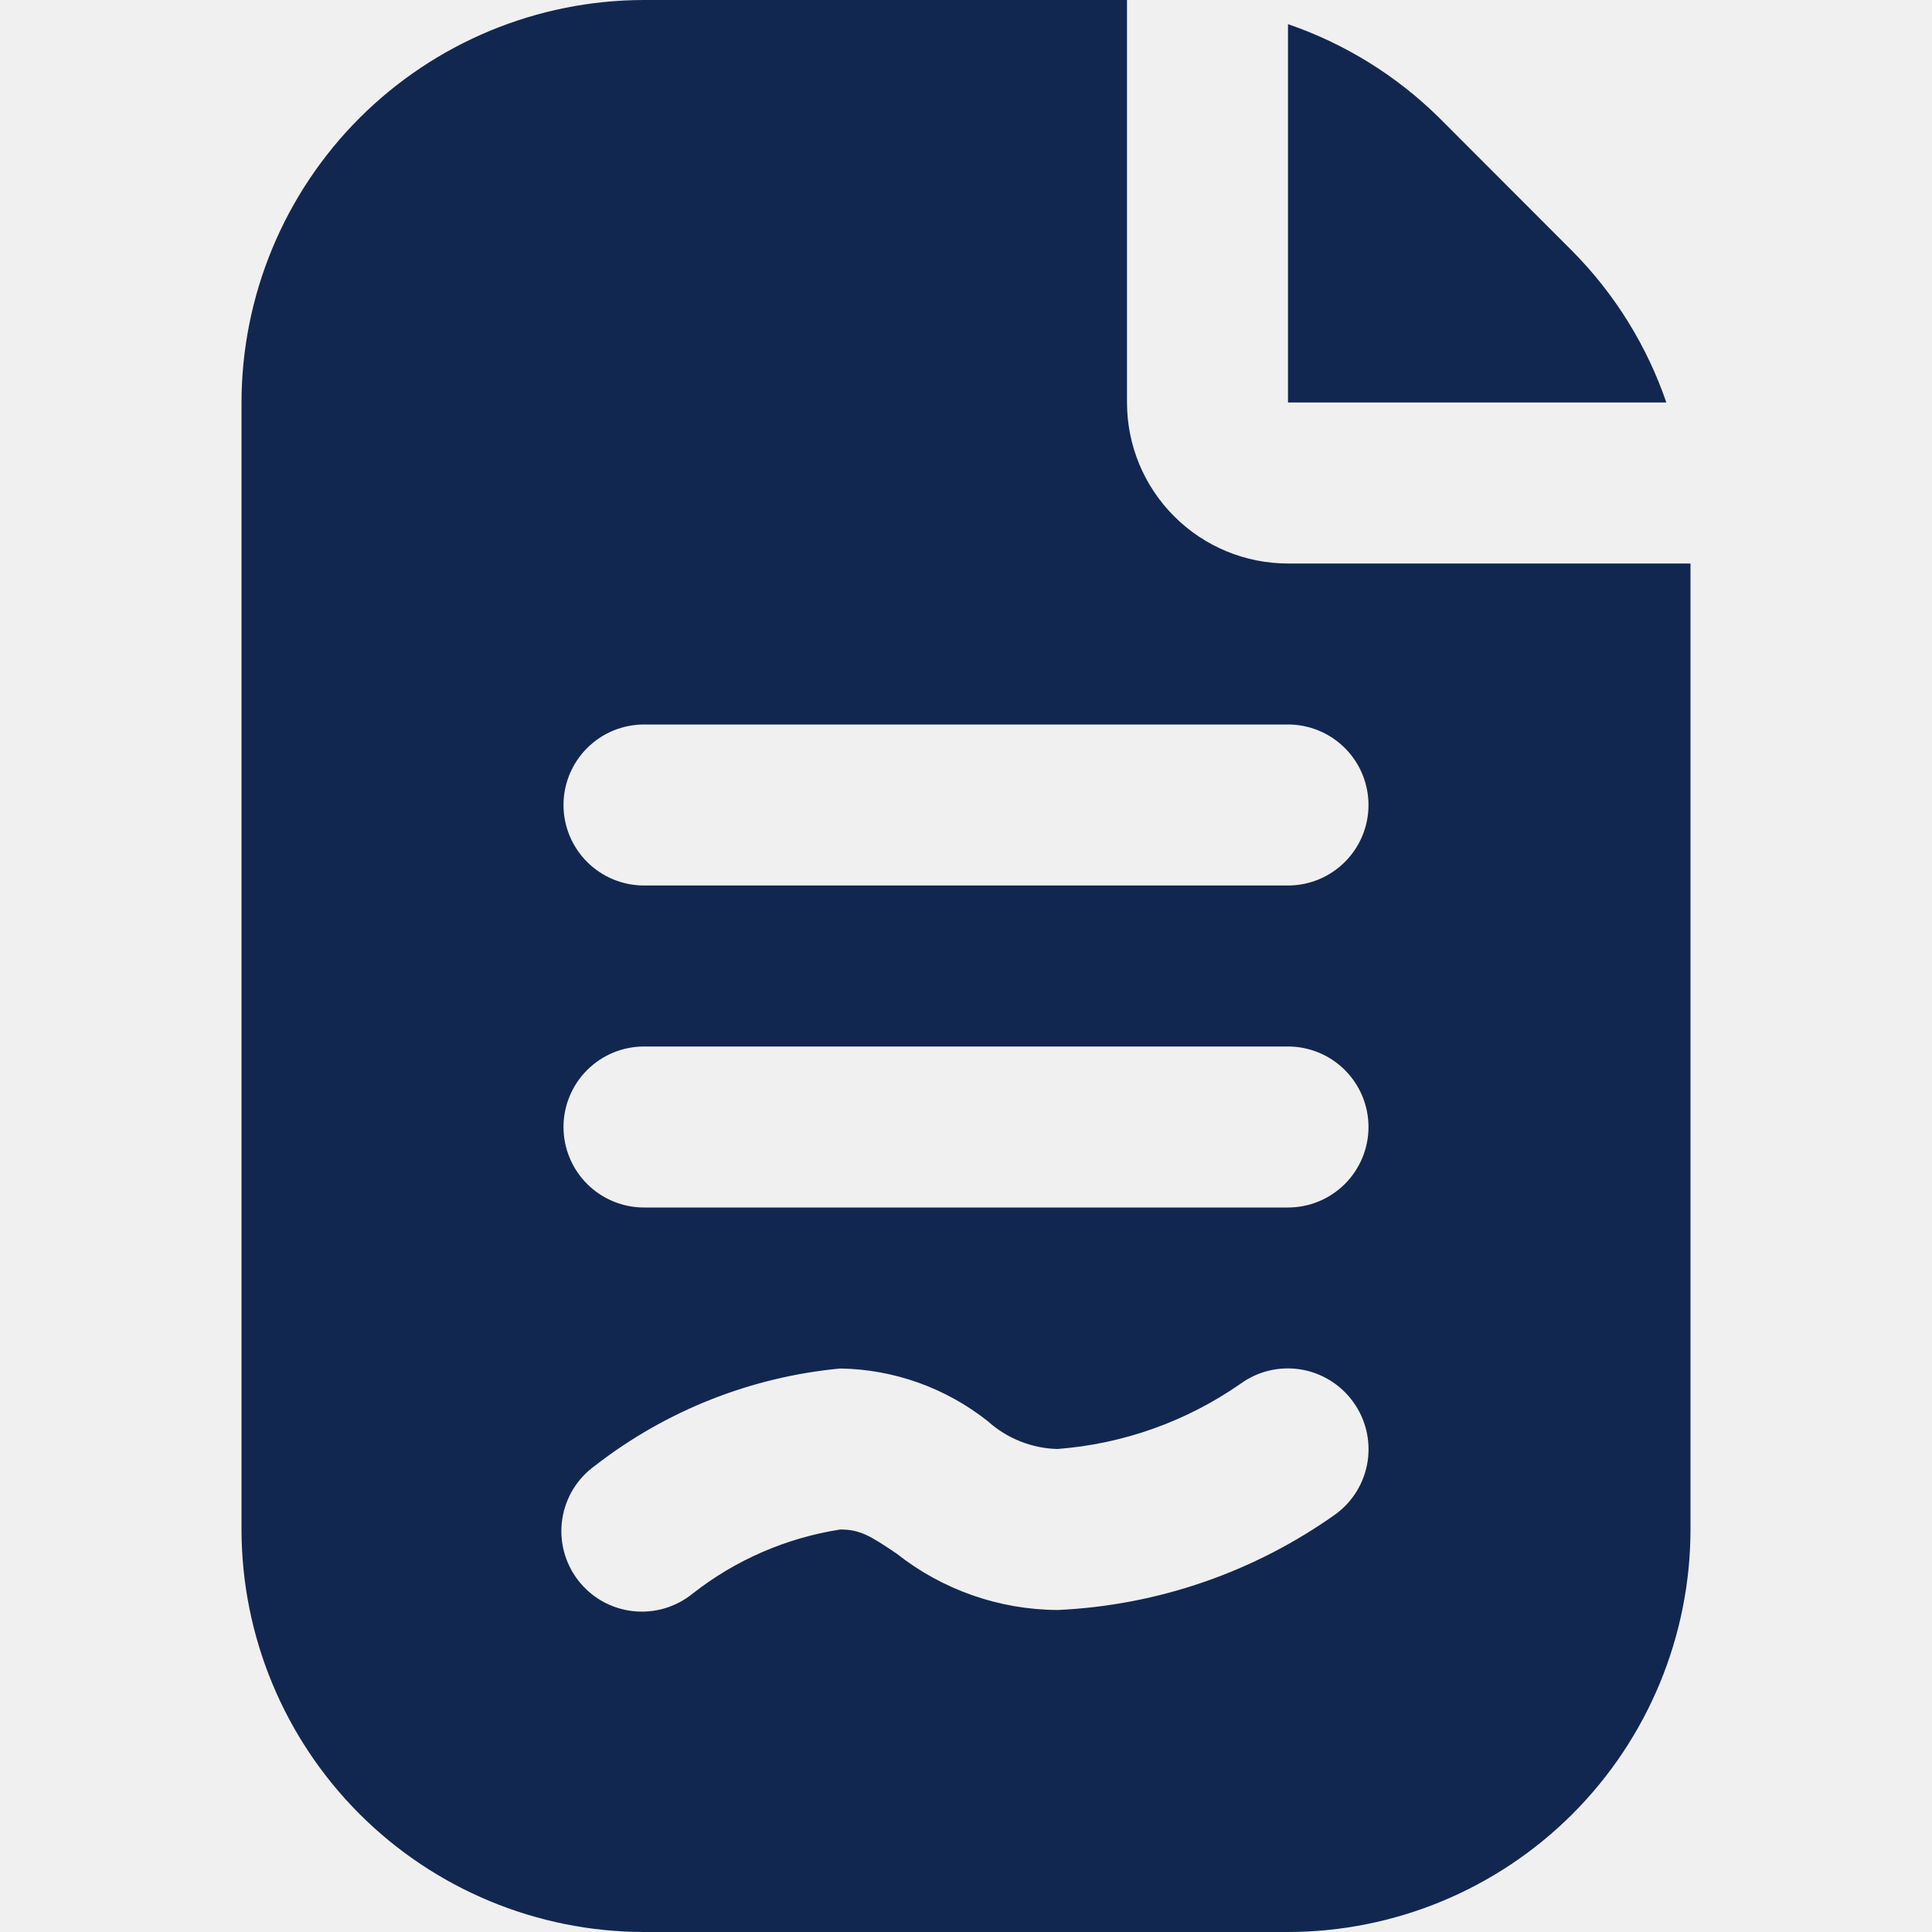
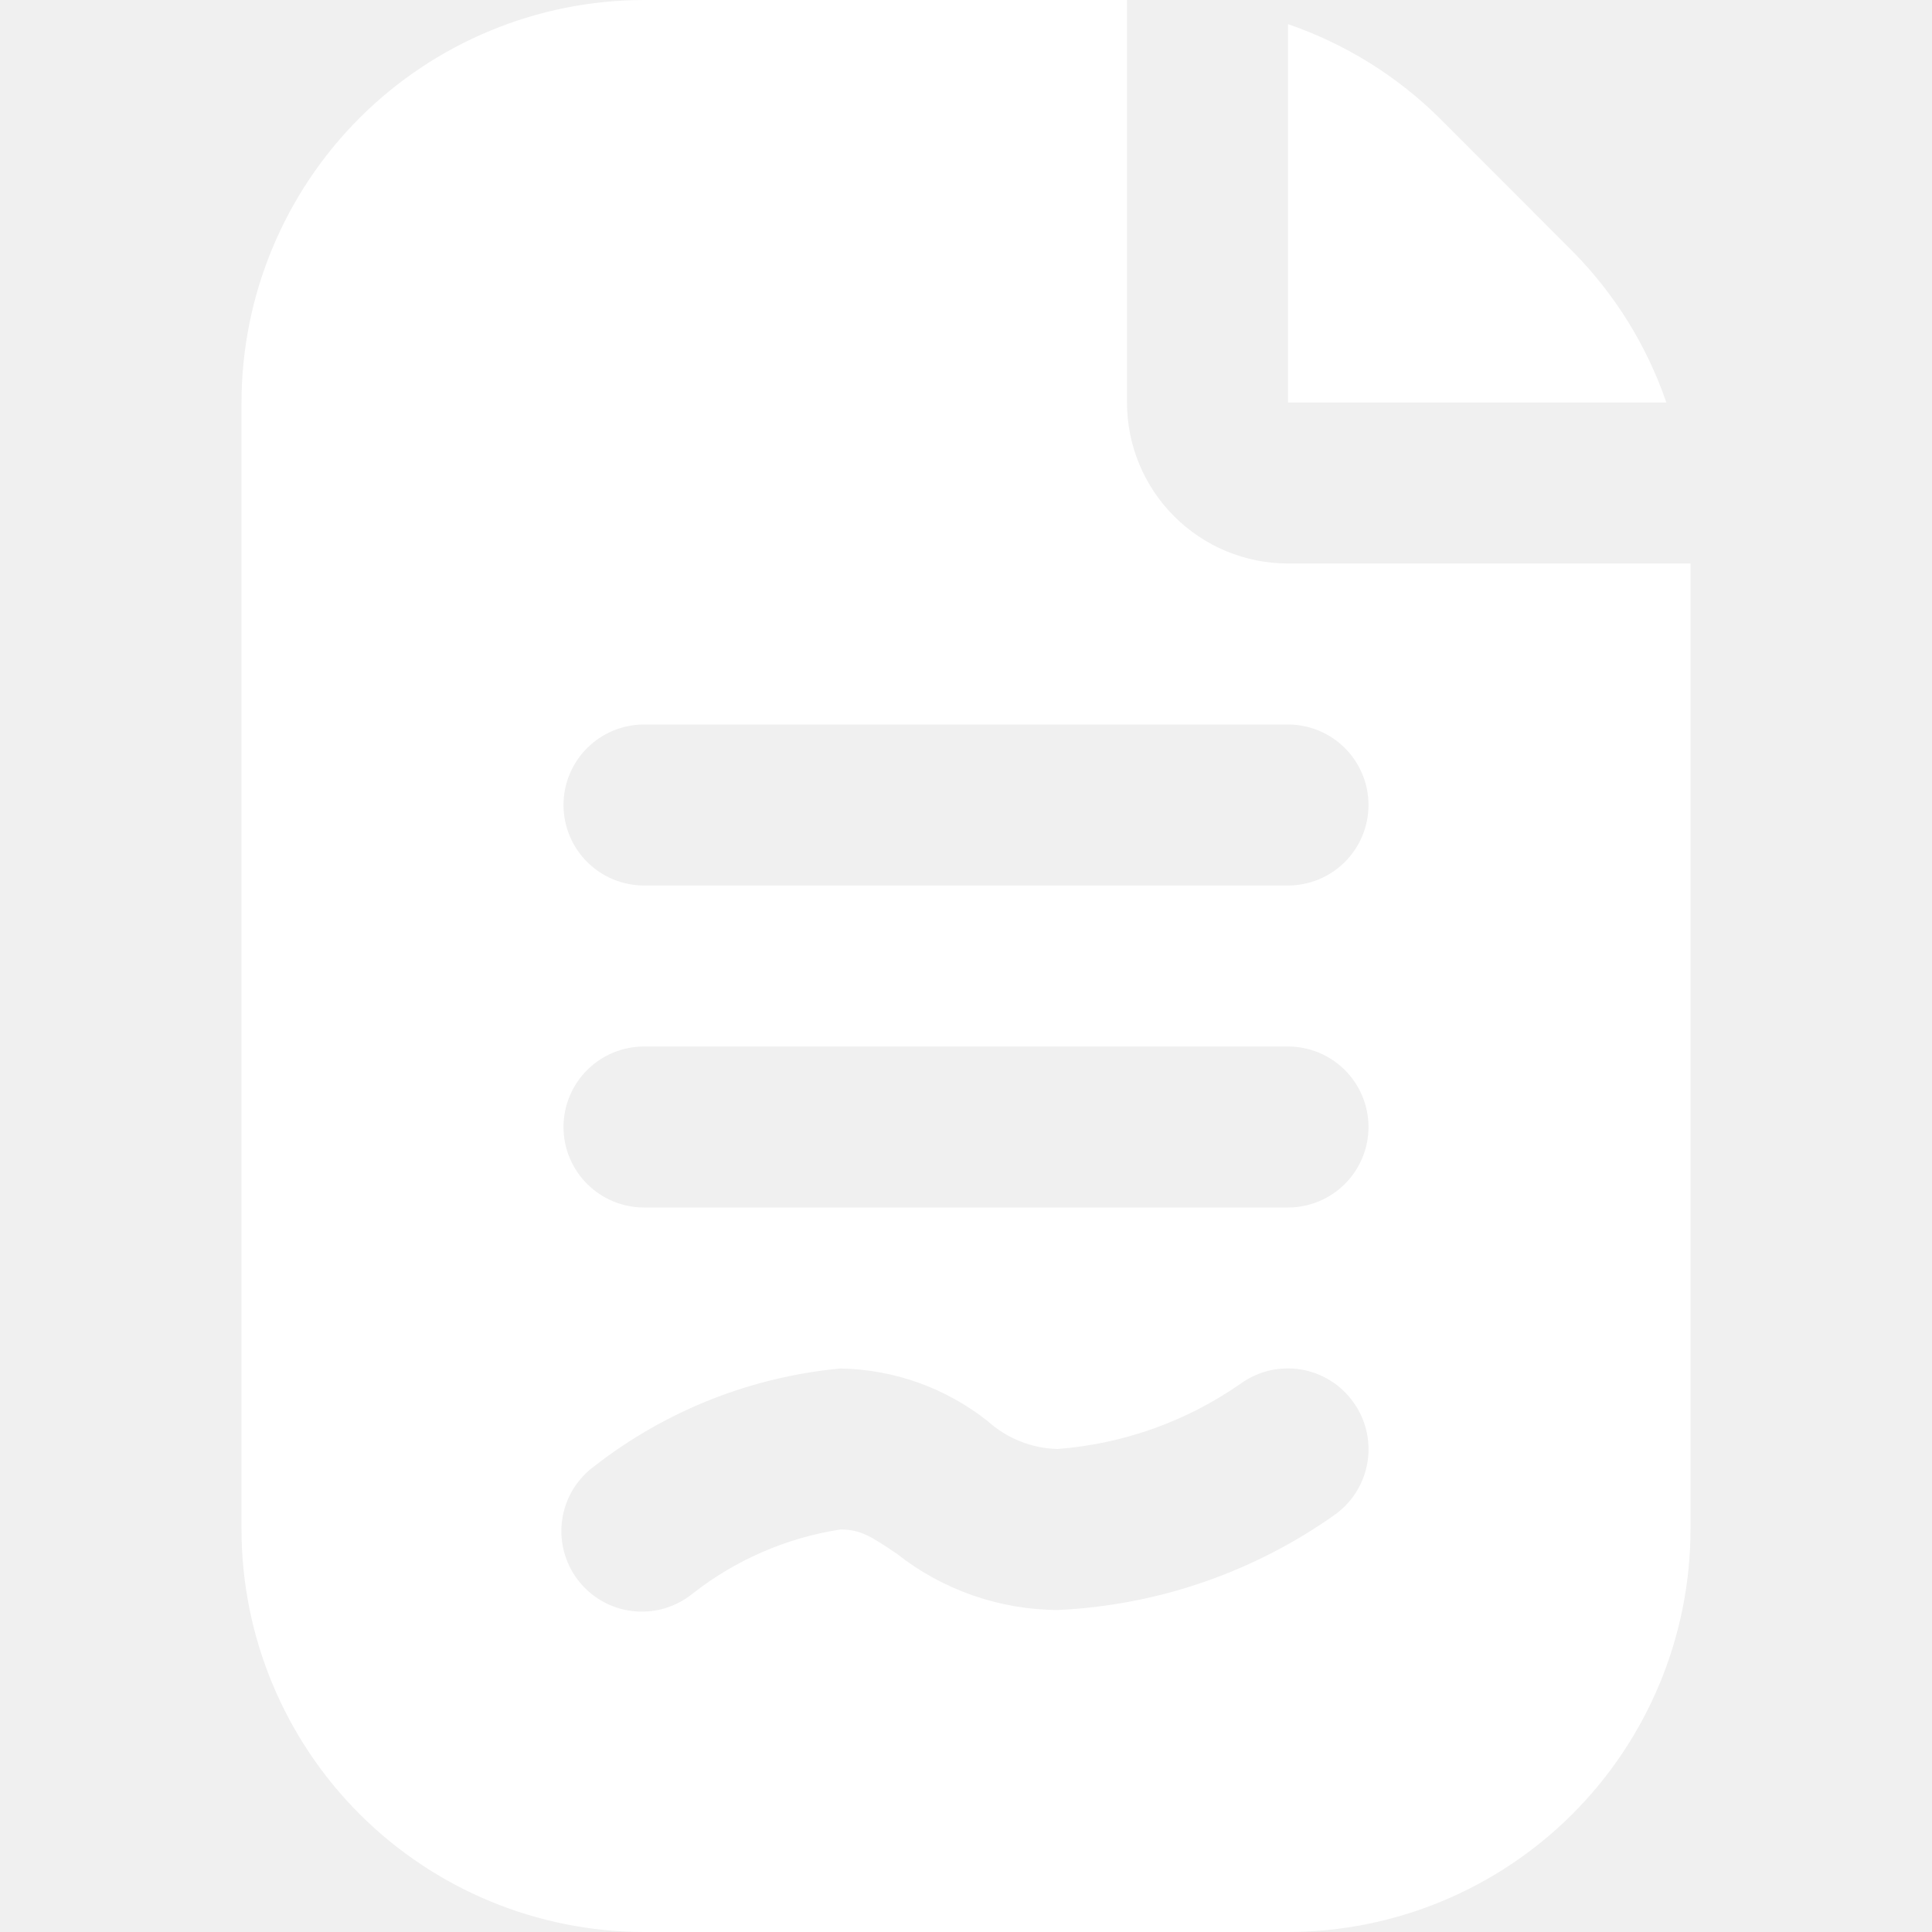
<svg xmlns="http://www.w3.org/2000/svg" width="48" height="48" viewBox="0 0 48 48" fill="none">
  <g clip-path="url(#clip0_78_3209)">
-     <path d="M32 0.6C33.412 1.084 34.696 1.88 35.758 2.928L39.07 6.244C40.12 7.305 40.916 8.589 41.4 10H32V0.6ZM42 14V38C41.997 40.651 40.942 43.193 39.068 45.068C37.193 46.942 34.651 47.997 32 48H16C13.349 47.997 10.807 46.942 8.932 45.068C7.058 43.193 6.003 40.651 6 38V10C6.003 7.349 7.058 4.807 8.932 2.932C10.807 1.058 13.349 0.003 16 0L28 0V10C28 11.061 28.421 12.078 29.172 12.828C29.922 13.579 30.939 14 32 14H42ZM33.616 34.826C33.462 34.612 33.267 34.432 33.042 34.294C32.818 34.156 32.568 34.063 32.308 34.022C32.048 33.981 31.782 33.992 31.526 34.053C31.27 34.115 31.029 34.227 30.816 34.382C29.472 35.317 27.903 35.876 26.27 36C25.63 35.983 25.018 35.738 24.542 35.31C23.498 34.482 22.21 34.021 20.878 34C18.659 34.209 16.546 35.045 14.786 36.412C14.568 36.568 14.383 36.766 14.242 36.994C14.102 37.223 14.009 37.478 13.969 37.743C13.929 38.008 13.943 38.279 14.01 38.539C14.077 38.798 14.195 39.042 14.358 39.255C14.521 39.468 14.725 39.647 14.958 39.779C15.191 39.912 15.449 39.996 15.716 40.027C15.982 40.058 16.252 40.035 16.509 39.96C16.767 39.884 17.006 39.758 17.214 39.588C18.279 38.754 19.541 38.207 20.878 38C21.37 38 21.62 38.156 22.278 38.6C23.418 39.5 24.826 39.993 26.278 40C28.764 39.886 31.164 39.058 33.19 37.614C33.615 37.3 33.898 36.83 33.978 36.308C34.058 35.785 33.928 35.253 33.616 34.826ZM34 28C34 27.47 33.789 26.961 33.414 26.586C33.039 26.211 32.53 26 32 26H16C15.47 26 14.961 26.211 14.586 26.586C14.211 26.961 14 27.47 14 28C14 28.53 14.211 29.039 14.586 29.414C14.961 29.789 15.47 30 16 30H32C32.53 30 33.039 29.789 33.414 29.414C33.789 29.039 34 28.53 34 28ZM34 20C34 19.47 33.789 18.961 33.414 18.586C33.039 18.211 32.53 18 32 18H16C15.47 18 14.961 18.211 14.586 18.586C14.211 18.961 14 19.47 14 20C14 20.53 14.211 21.039 14.586 21.414C14.961 21.789 15.47 22 16 22H32C32.53 22 33.039 21.789 33.414 21.414C33.789 21.039 34 20.53 34 20Z" fill="#122750" />
+     <path d="M32 0.6C33.412 1.084 34.696 1.88 35.758 2.928L39.07 6.244C40.12 7.305 40.916 8.589 41.4 10H32V0.6ZM42 14V38C41.997 40.651 40.942 43.193 39.068 45.068C37.193 46.942 34.651 47.997 32 48H16C13.349 47.997 10.807 46.942 8.932 45.068C7.058 43.193 6.003 40.651 6 38V10C6.003 7.349 7.058 4.807 8.932 2.932C10.807 1.058 13.349 0.003 16 0L28 0V10C28 11.061 28.421 12.078 29.172 12.828C29.922 13.579 30.939 14 32 14H42ZM33.616 34.826C33.462 34.612 33.267 34.432 33.042 34.294C32.818 34.156 32.568 34.063 32.308 34.022C32.048 33.981 31.782 33.992 31.526 34.053C31.27 34.115 31.029 34.227 30.816 34.382C29.472 35.317 27.903 35.876 26.27 36C25.63 35.983 25.018 35.738 24.542 35.31C23.498 34.482 22.21 34.021 20.878 34C18.659 34.209 16.546 35.045 14.786 36.412C14.568 36.568 14.383 36.766 14.242 36.994C14.102 37.223 14.009 37.478 13.969 37.743C13.929 38.008 13.943 38.279 14.01 38.539C14.077 38.798 14.195 39.042 14.358 39.255C14.521 39.468 14.725 39.647 14.958 39.779C15.191 39.912 15.449 39.996 15.716 40.027C15.982 40.058 16.252 40.035 16.509 39.96C16.767 39.884 17.006 39.758 17.214 39.588C18.279 38.754 19.541 38.207 20.878 38C21.37 38 21.62 38.156 22.278 38.6C23.418 39.5 24.826 39.993 26.278 40C28.764 39.886 31.164 39.058 33.19 37.614C33.615 37.3 33.898 36.83 33.978 36.308C34.058 35.785 33.928 35.253 33.616 34.826ZM34 28C34 27.47 33.789 26.961 33.414 26.586C33.039 26.211 32.53 26 32 26H16C15.47 26 14.961 26.211 14.586 26.586C14.211 26.961 14 27.47 14 28C14 28.53 14.211 29.039 14.586 29.414C14.961 29.789 15.47 30 16 30H32C32.53 30 33.039 29.789 33.414 29.414C33.789 29.039 34 28.53 34 28ZM34 20C34 19.47 33.789 18.961 33.414 18.586C33.039 18.211 32.53 18 32 18H16C15.47 18 14.961 18.211 14.586 18.586C14.211 18.961 14 19.47 14 20C14 20.53 14.211 21.039 14.586 21.414C14.961 21.789 15.47 22 16 22H32C32.53 22 33.039 21.789 33.414 21.414C33.789 21.039 34 20.53 34 20Z" fill="#FFFFFF" />
  </g>
  <defs>
    <clipPath id="clip0_78_3209">
      <rect width="48" height="48" fill="white" />
    </clipPath>
  </defs>
</svg>
